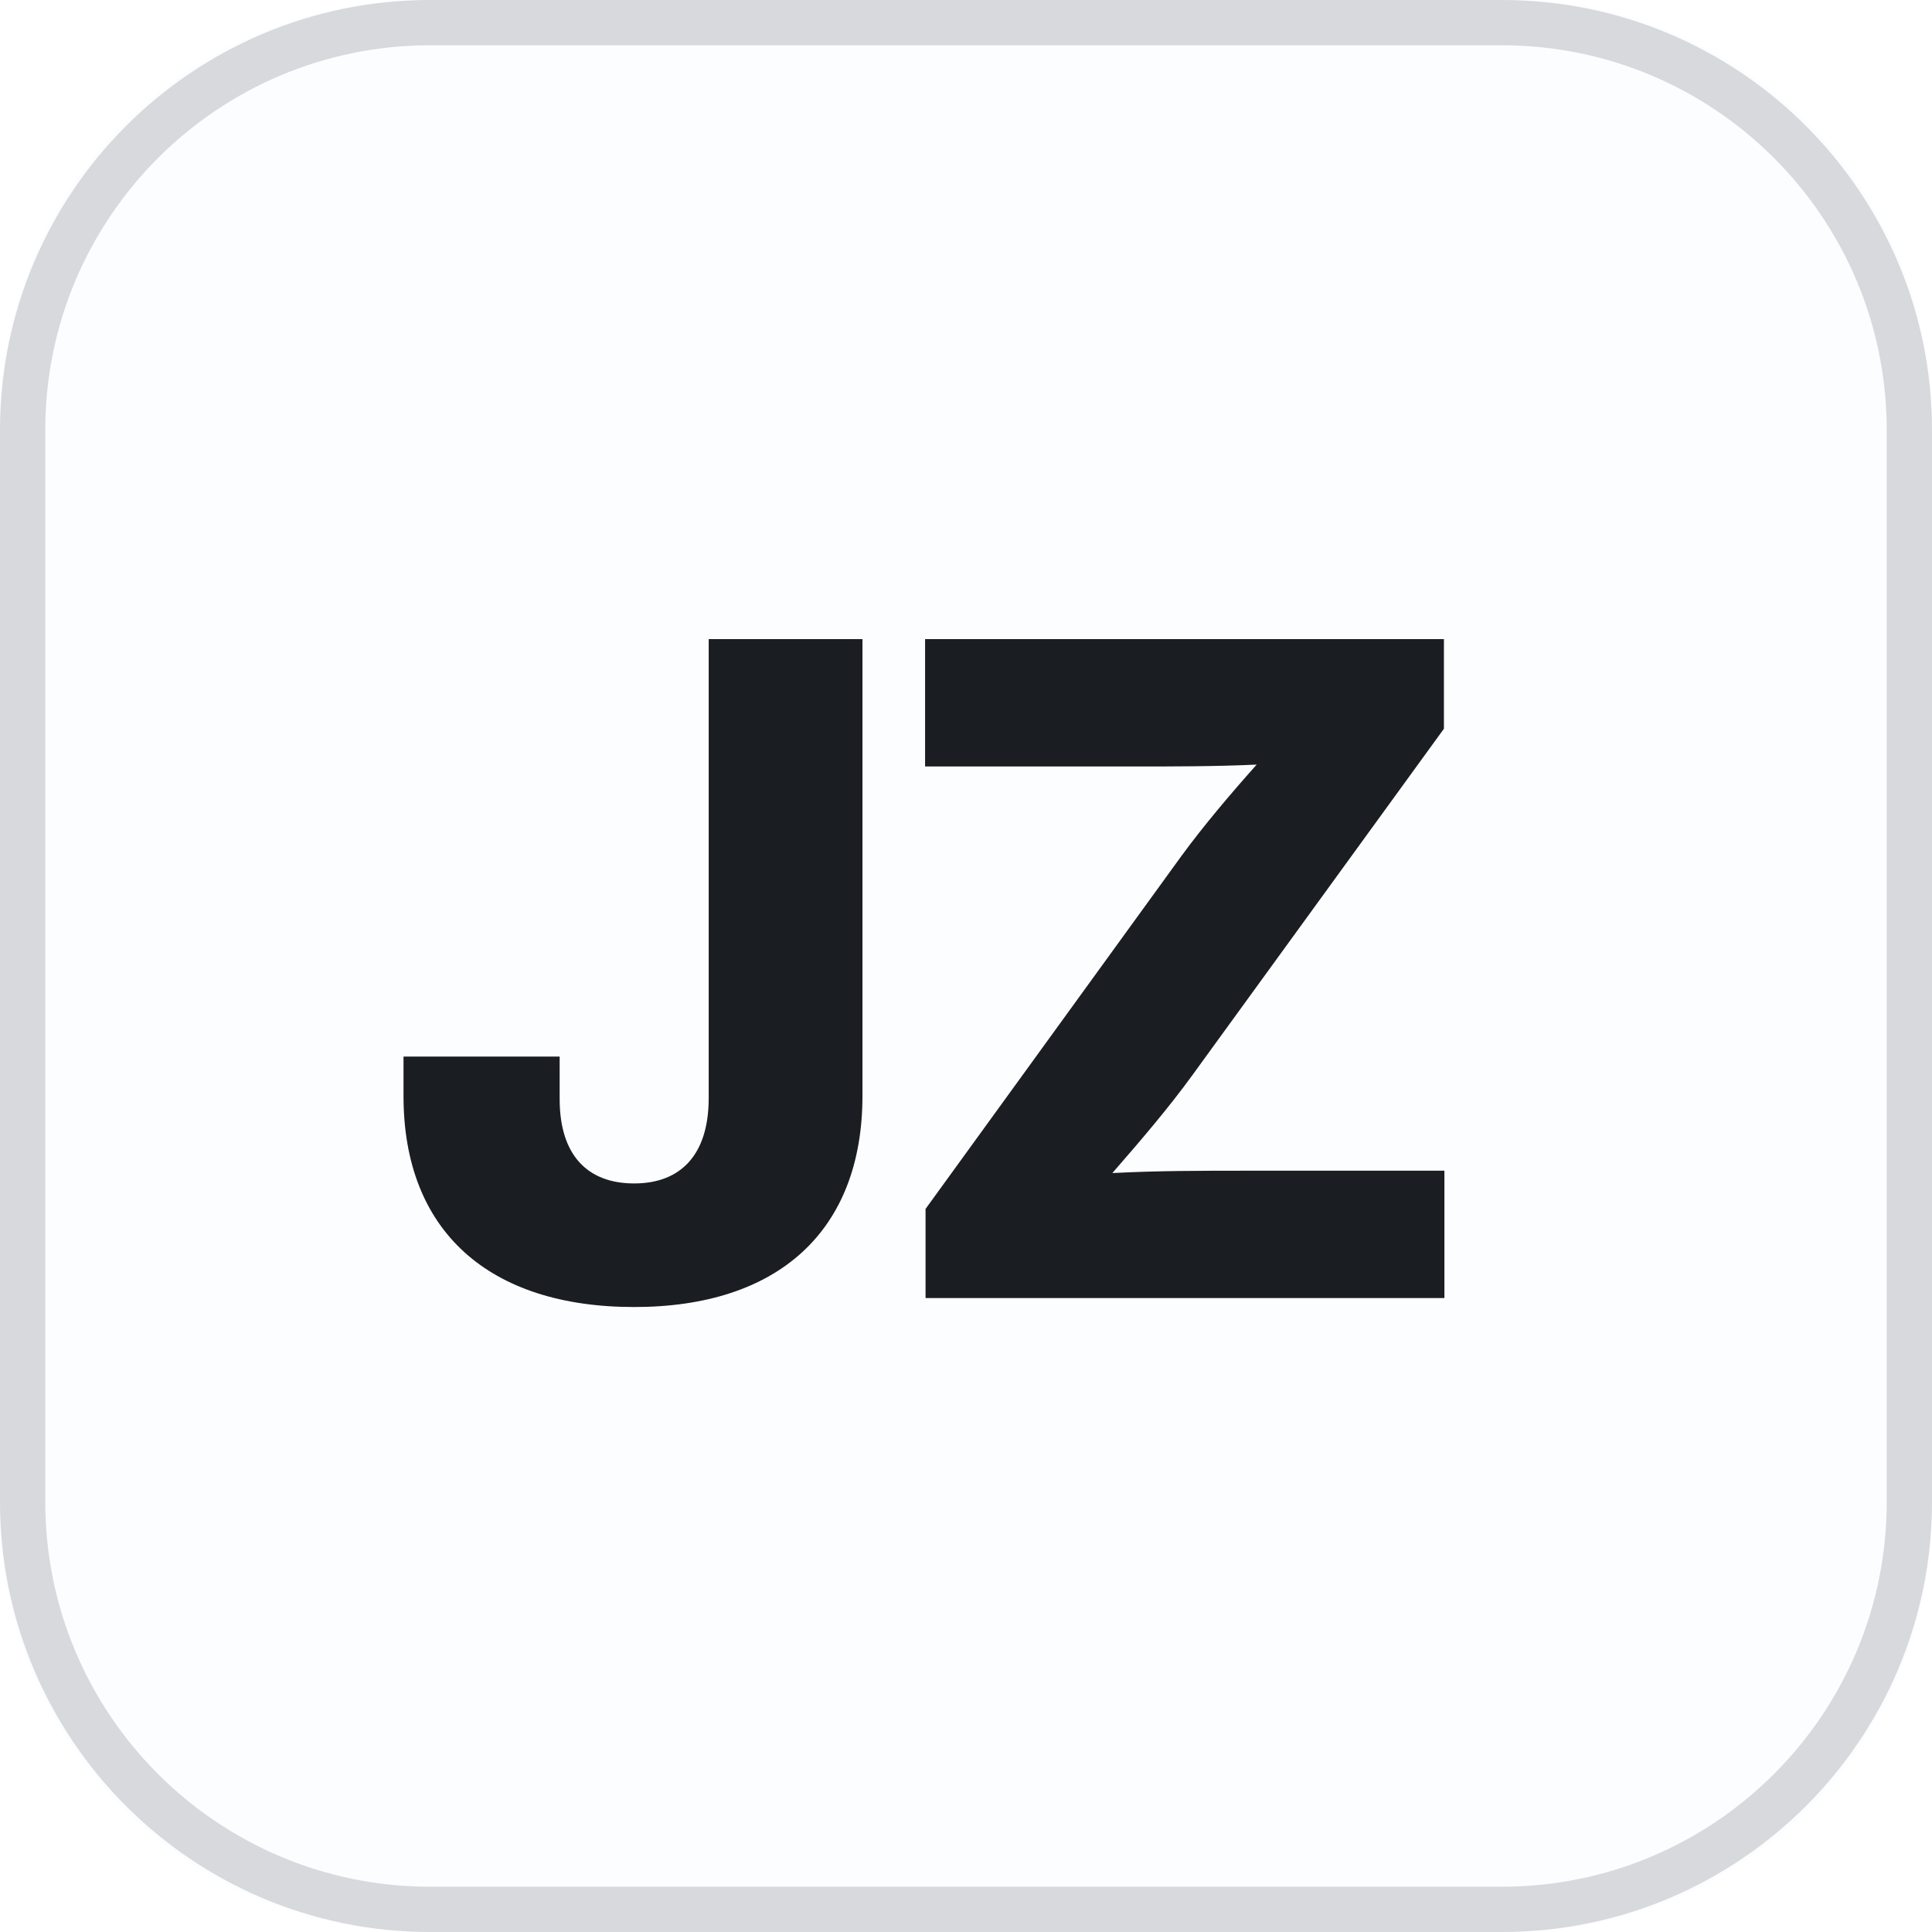
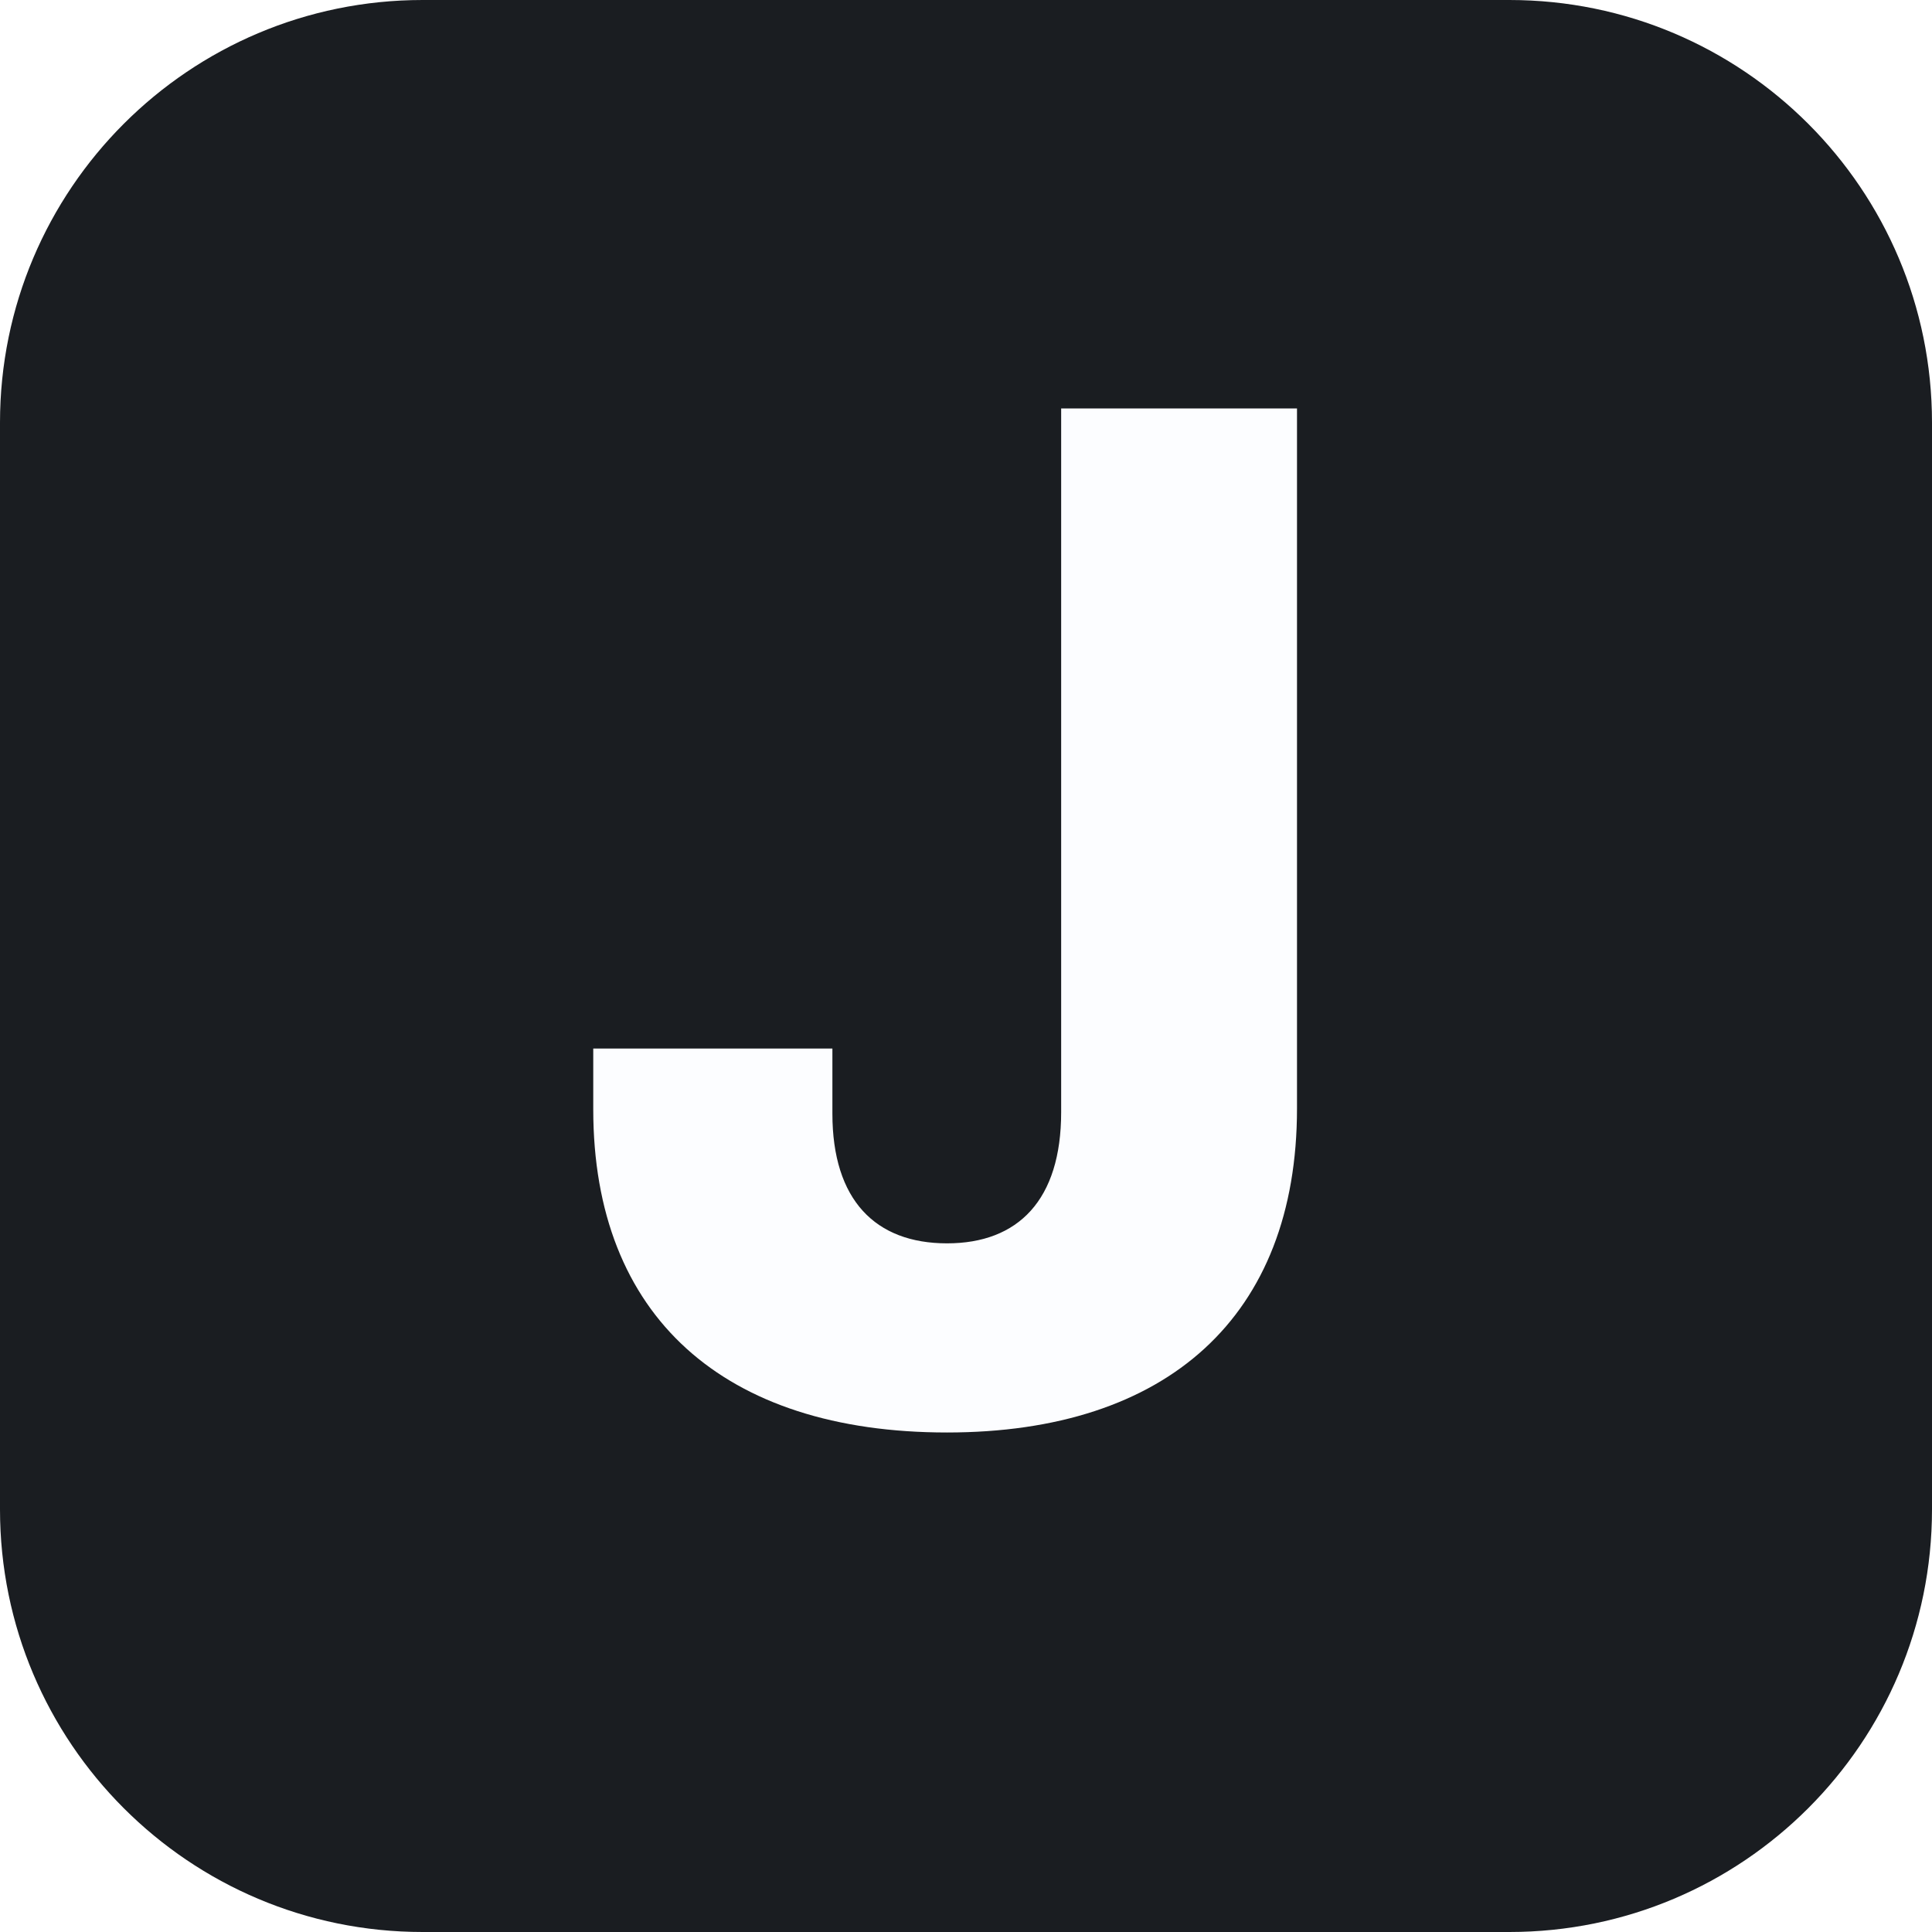
<svg xmlns="http://www.w3.org/2000/svg" viewBox="0 0 64 64" role="img" aria-label="Jichun Zhang">
  <style>
-     /* #-comment: C reversed - paper field, ink initials, heavy sans, tight tracking. */
-     .field { fill: #FCFDFF }
-     .edge  { fill: none; stroke: rgba(26,29,33,.16); stroke-width: 1.5 }
-     .letter { fill: #1A1D21 }
-     @media (prefers-color-scheme: dark) { .field { fill: #ECEDEF } }
+     /* #-comment: inverted mark - ink field, paper J. Single letter, no serifs, so it holds at 16px. */
+     .field { fill: #1A1D21 }
+     .letter { fill: #FCFDFF }
+     @media (prefers-color-scheme: dark) { .field { fill: #FCFDFF } .letter { fill: #1A1D21 } }
  </style>
  <rect class="field" width="64" height="64" rx="14" />
-   <rect class="edge" x="0.75" y="0.75" width="62.5" height="62.5" rx="13.5" />
-   <text class="letter" x="31" y="43" font-family="Inter, sans-serif" font-size="30" font-weight="800" letter-spacing="-1.2" text-anchor="middle">JZ</text>
+   <text class="letter" x="32" y="47" font-family="Inter, sans-serif" font-size="46" font-weight="800" text-anchor="middle">J</text>
</svg>
